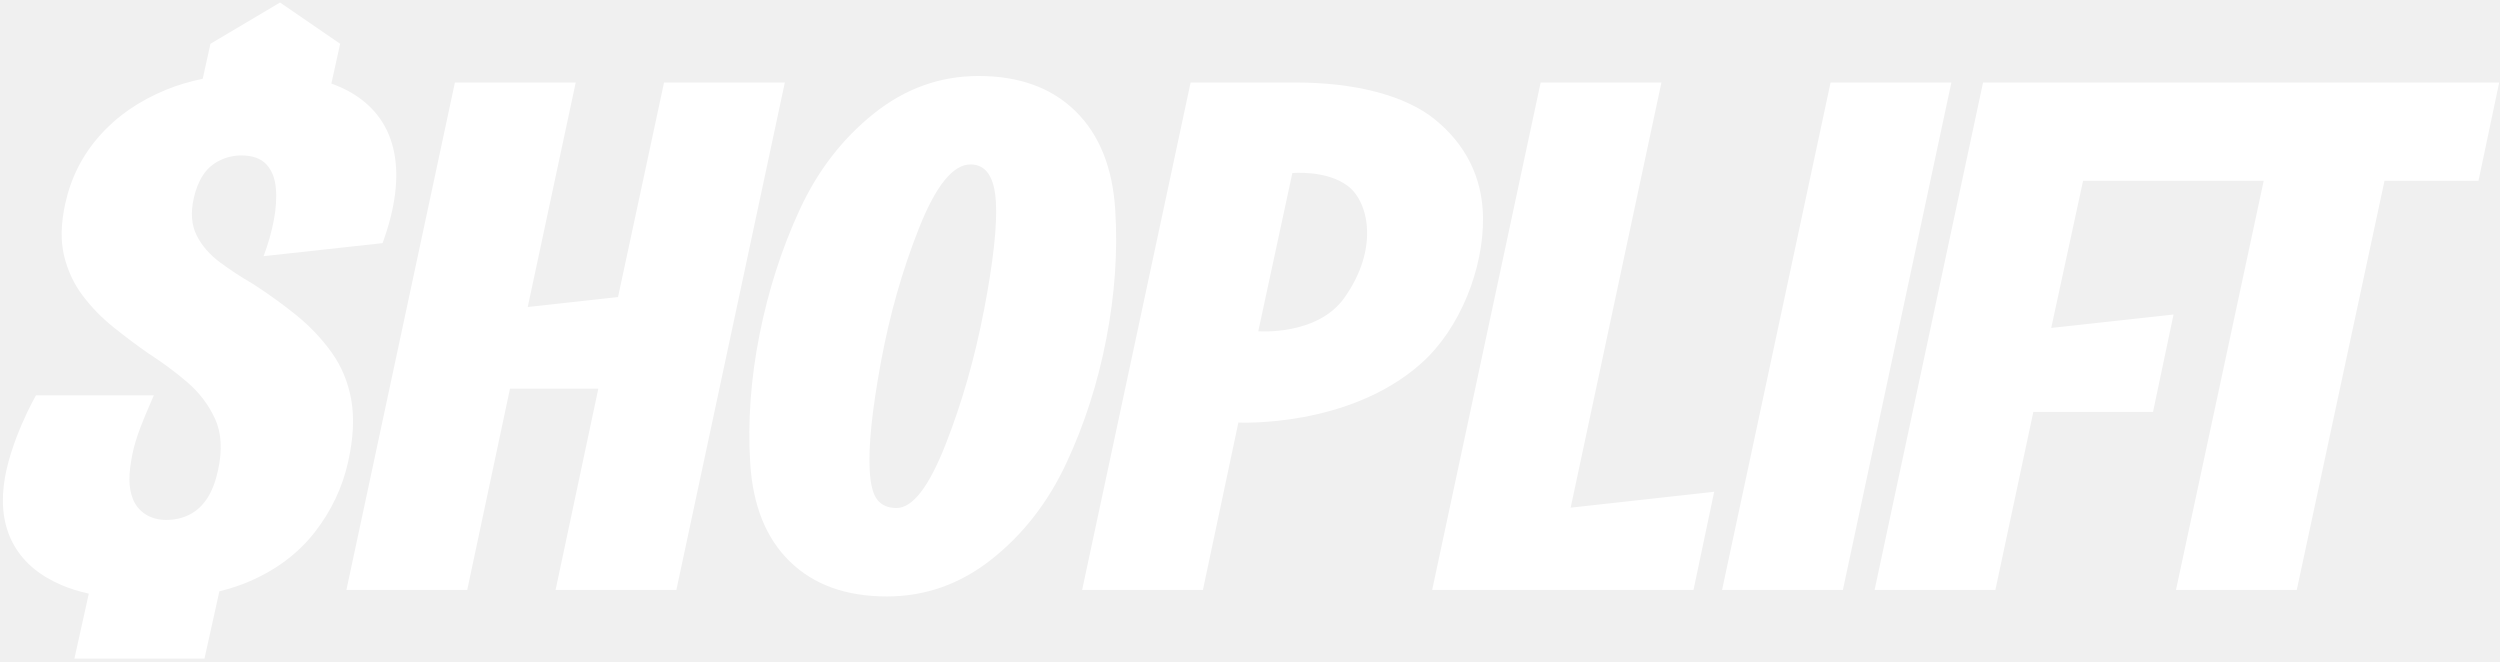
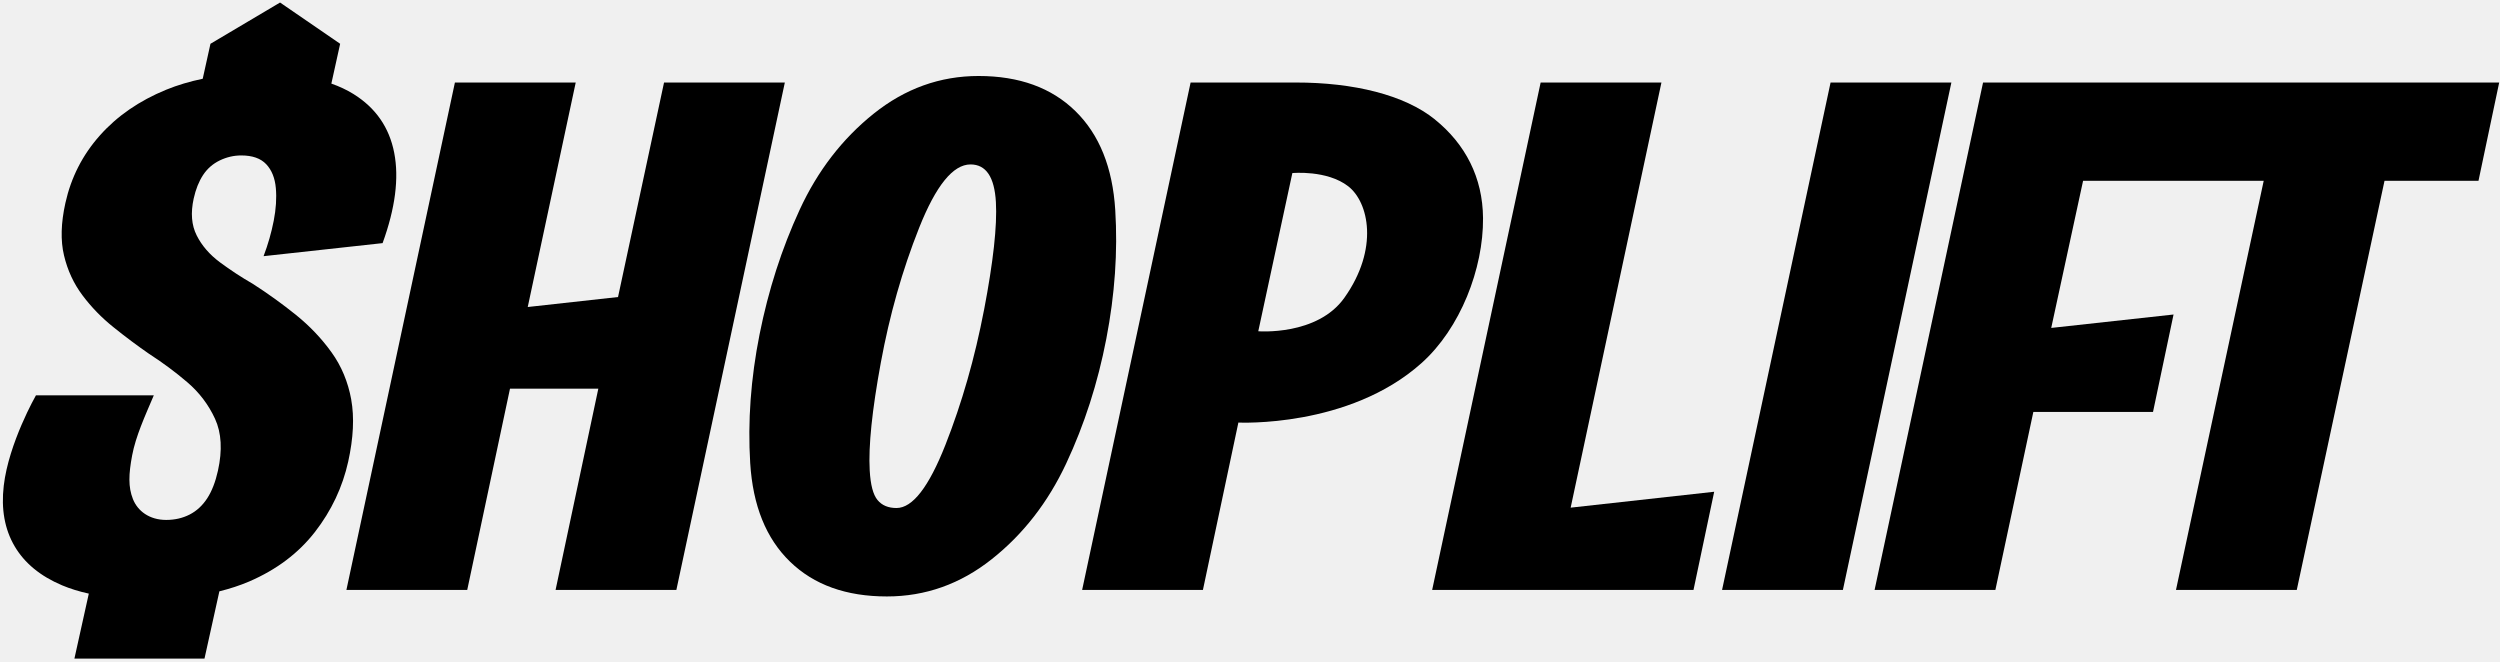
<svg xmlns="http://www.w3.org/2000/svg" width="136" height="36" viewBox="0 0 136 36" fill="none">
  <g clip-path="url(#clip0_775_2213)">
-     <path d="M36.124 4.49L33.621 16.158L28.709 16.701L31.319 4.49H24.747L18.844 32.094H25.417L27.744 21.142H32.549L30.223 32.094H36.794L42.695 4.49H36.124Z" fill="white" />
-     <path d="M60.67 11.43C60.527 9.116 59.806 7.321 58.505 6.047C57.204 4.772 55.445 4.134 53.233 4.134C51.137 4.134 49.235 4.818 47.527 6.185C45.821 7.551 44.478 9.293 43.502 11.41C42.525 13.527 41.799 15.787 41.32 18.192C40.841 20.598 40.673 22.931 40.811 25.191C40.954 27.505 41.675 29.292 42.977 30.554C44.278 31.817 46.033 32.447 48.247 32.447C50.343 32.447 52.247 31.772 53.954 30.417C55.662 29.064 57.011 27.328 58.002 25.211C58.993 23.096 59.72 20.834 60.184 18.428C60.648 16.023 60.81 13.69 60.67 11.43ZM53.533 16.851C53.031 19.467 52.331 21.918 51.429 24.206C50.527 26.493 49.642 27.636 48.771 27.636C48.322 27.636 47.977 27.493 47.738 27.202C47.497 26.914 47.356 26.374 47.312 25.586C47.238 24.272 47.44 22.32 47.916 19.73C48.392 17.142 49.086 14.697 50 12.396C50.914 10.096 51.846 8.945 52.796 8.945C53.641 8.945 54.1 9.63 54.177 10.996C54.25 12.284 54.034 14.236 53.534 16.851H53.533Z" fill="white" />
-     <path d="M78.062 6.5C76.407 5.159 73.629 4.486 70.484 4.489H64.769L58.868 32.093H65.439L67.368 22.987C67.368 22.987 73.374 23.289 77.325 19.757C79.446 17.863 80.701 14.61 80.677 11.862C80.659 9.65 79.717 7.841 78.062 6.502V6.5ZM73.133 16.201C71.656 18.281 68.45 18.02 68.45 18.02L70.304 9.415C70.304 9.415 72.181 9.235 73.341 10.132C74.458 10.995 75.029 13.531 73.133 16.201Z" fill="white" />
-     <path d="M90.382 4.49H83.811L77.909 32.094H92.126L93.252 26.751L85.444 27.616L90.382 4.49Z" fill="white" />
-     <path d="M99.583 4.49L93.68 32.094H100.253L106.155 4.49H99.583Z" fill="white" />
-     <path d="M122.488 4.49H119.314H107.878L101.977 32.094H108.548L110.614 22.409H117.124L118.241 17.109L111.587 17.839L113.32 9.834H118.187H121.361H123.146L118.373 32.094H124.944L129.718 9.834H134.83L135.956 4.49H122.488Z" fill="white" />
-     <path d="M19.108 21.738C18.933 20.777 18.577 19.919 18.035 19.166C17.494 18.413 16.851 17.738 16.108 17.137C15.365 16.538 14.58 15.973 13.755 15.442C13.127 15.081 12.532 14.689 11.967 14.271C11.403 13.852 10.98 13.365 10.7 12.807C10.418 12.249 10.365 11.581 10.537 10.799C10.648 10.297 10.818 9.872 11.046 9.523C11.275 9.175 11.577 8.911 11.954 8.728C12.33 8.546 12.722 8.456 13.125 8.456C13.732 8.456 14.184 8.616 14.485 8.936C14.785 9.257 14.958 9.689 15.006 10.234C15.054 10.778 15.015 11.371 14.89 12.012C14.765 12.653 14.582 13.294 14.338 13.936L20.813 13.226C21.503 11.33 21.713 9.691 21.445 8.312C21.177 6.931 20.436 5.864 19.223 5.111C18.866 4.89 18.467 4.703 18.026 4.547L18.504 2.382L15.235 0.137L11.449 2.382L11.028 4.284C10.325 4.431 9.66 4.627 9.04 4.881C7.575 5.482 6.373 6.31 5.432 7.37C4.489 8.43 3.864 9.656 3.556 11.05C3.315 12.137 3.289 13.087 3.482 13.894C3.673 14.703 4.009 15.429 4.491 16.07C4.971 16.711 5.534 17.29 6.179 17.805C6.822 18.323 7.466 18.803 8.108 19.248C8.844 19.723 9.54 20.238 10.192 20.796C10.843 21.354 11.345 22.016 11.698 22.783C12.05 23.551 12.103 24.491 11.856 25.606C11.72 26.22 11.525 26.722 11.27 27.112C11.016 27.502 10.698 27.795 10.319 27.99C9.938 28.185 9.513 28.284 9.04 28.284C8.13 28.284 7.49 27.803 7.231 27.148C6.972 26.493 6.995 25.802 7.189 24.77C7.384 23.738 7.878 22.651 8.367 21.507H1.955C1.955 21.507 0.473 24.097 0.204 26.424C0.056 27.694 0.253 28.787 0.791 29.708C1.329 30.629 2.19 31.339 3.376 31.841C3.813 32.025 4.3 32.177 4.831 32.293L4.048 35.828H11.124L11.934 32.168C12.515 32.024 13.056 31.847 13.556 31.633C15.045 30.991 16.238 30.092 17.136 28.935C18.032 27.779 18.634 26.502 18.943 25.108C19.226 23.826 19.28 22.703 19.107 21.741L19.108 21.738Z" fill="white" />
+     <path d="M36.124 4.49L33.621 16.158L28.709 16.701L31.319 4.49H24.747L18.844 32.094H25.417L27.744 21.142H32.549L30.223 32.094H36.794L42.695 4.49H36.124Z" fill="black" />
+     <path d="M60.67 11.43C60.527 9.116 59.806 7.321 58.505 6.047C57.204 4.772 55.445 4.134 53.233 4.134C51.137 4.134 49.235 4.818 47.527 6.185C45.821 7.551 44.478 9.293 43.502 11.41C42.525 13.527 41.799 15.787 41.32 18.192C40.841 20.598 40.673 22.931 40.811 25.191C40.954 27.505 41.675 29.292 42.977 30.554C44.278 31.817 46.033 32.447 48.247 32.447C50.343 32.447 52.247 31.772 53.954 30.417C55.662 29.064 57.011 27.328 58.002 25.211C58.993 23.096 59.72 20.834 60.184 18.428C60.648 16.023 60.81 13.69 60.67 11.43ZM53.533 16.851C53.031 19.467 52.331 21.918 51.429 24.206C50.527 26.493 49.642 27.636 48.771 27.636C48.322 27.636 47.977 27.493 47.738 27.202C47.497 26.914 47.356 26.374 47.312 25.586C47.238 24.272 47.44 22.32 47.916 19.73C48.392 17.142 49.086 14.697 50 12.396C50.914 10.096 51.846 8.945 52.796 8.945C53.641 8.945 54.1 9.63 54.177 10.996C54.25 12.284 54.034 14.236 53.534 16.851H53.533Z" fill="black" />
+     <path d="M78.062 6.5C76.407 5.159 73.629 4.486 70.484 4.489H64.769L58.868 32.093H65.439L67.368 22.987C67.368 22.987 73.374 23.289 77.325 19.757C79.446 17.863 80.701 14.61 80.677 11.862C80.659 9.65 79.717 7.841 78.062 6.502V6.5ZM73.133 16.201C71.656 18.281 68.45 18.02 68.45 18.02L70.304 9.415C70.304 9.415 72.181 9.235 73.341 10.132C74.458 10.995 75.029 13.531 73.133 16.201Z" fill="black" />
+     <path d="M90.382 4.49H83.811L77.909 32.094H92.126L93.252 26.751L85.444 27.616L90.382 4.49Z" fill="black" />
+     <path d="M99.583 4.49L93.68 32.094H100.253L106.155 4.49H99.583Z" fill="black" />
+     <path d="M122.488 4.49H119.314H107.878L101.977 32.094H108.548L110.614 22.409H117.124L118.241 17.109L111.587 17.839L113.32 9.834H118.187H121.361H123.146L118.373 32.094H124.944L129.718 9.834H134.83L135.956 4.49H122.488Z" fill="black" />
+     <path d="M19.108 21.738C18.933 20.777 18.577 19.919 18.035 19.166C17.494 18.413 16.851 17.738 16.108 17.137C15.365 16.538 14.58 15.973 13.755 15.442C13.127 15.081 12.532 14.689 11.967 14.271C11.403 13.852 10.98 13.365 10.7 12.807C10.418 12.249 10.365 11.581 10.537 10.799C10.648 10.297 10.818 9.872 11.046 9.523C11.275 9.175 11.577 8.911 11.954 8.728C12.33 8.546 12.722 8.456 13.125 8.456C13.732 8.456 14.184 8.616 14.485 8.936C14.785 9.257 14.958 9.689 15.006 10.234C15.054 10.778 15.015 11.371 14.89 12.012C14.765 12.653 14.582 13.294 14.338 13.936L20.813 13.226C21.503 11.33 21.713 9.691 21.445 8.312C21.177 6.931 20.436 5.864 19.223 5.111C18.866 4.89 18.467 4.703 18.026 4.547L18.504 2.382L15.235 0.137L11.449 2.382L11.028 4.284C10.325 4.431 9.66 4.627 9.04 4.881C7.575 5.482 6.373 6.31 5.432 7.37C4.489 8.43 3.864 9.656 3.556 11.05C3.315 12.137 3.289 13.087 3.482 13.894C3.673 14.703 4.009 15.429 4.491 16.07C4.971 16.711 5.534 17.29 6.179 17.805C6.822 18.323 7.466 18.803 8.108 19.248C8.844 19.723 9.54 20.238 10.192 20.796C10.843 21.354 11.345 22.016 11.698 22.783C12.05 23.551 12.103 24.491 11.856 25.606C11.72 26.22 11.525 26.722 11.27 27.112C11.016 27.502 10.698 27.795 10.319 27.99C9.938 28.185 9.513 28.284 9.04 28.284C8.13 28.284 7.49 27.803 7.231 27.148C6.972 26.493 6.995 25.802 7.189 24.77C7.384 23.738 7.878 22.651 8.367 21.507H1.955C1.955 21.507 0.473 24.097 0.204 26.424C0.056 27.694 0.253 28.787 0.791 29.708C1.329 30.629 2.19 31.339 3.376 31.841C3.813 32.025 4.3 32.177 4.831 32.293L4.048 35.828H11.124L11.934 32.168C12.515 32.024 13.056 31.847 13.556 31.633C15.045 30.991 16.238 30.092 17.136 28.935C18.032 27.779 18.634 26.502 18.943 25.108C19.226 23.826 19.28 22.703 19.107 21.741L19.108 21.738Z" fill="black" />
  </g>
  <defs>
    <clipPath id="clip0_775_2213">
-       <rect width="136" height="36" fill="white" />
+       <rect width="136" height="36" fill="black" />
    </clipPath>
  </defs>
</svg>
